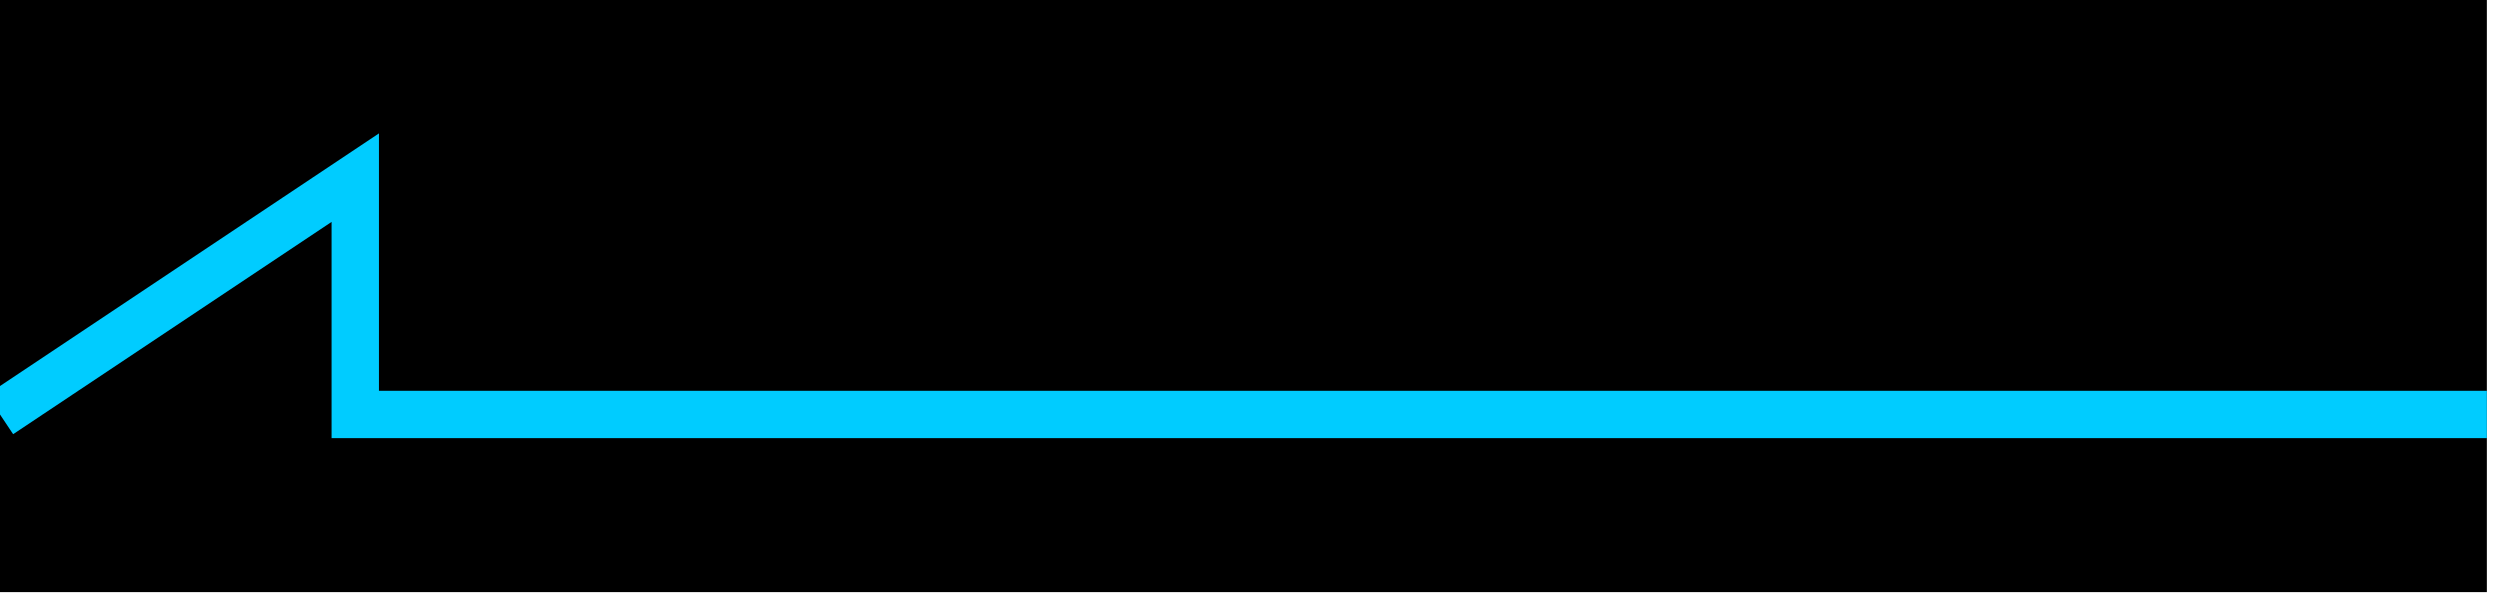
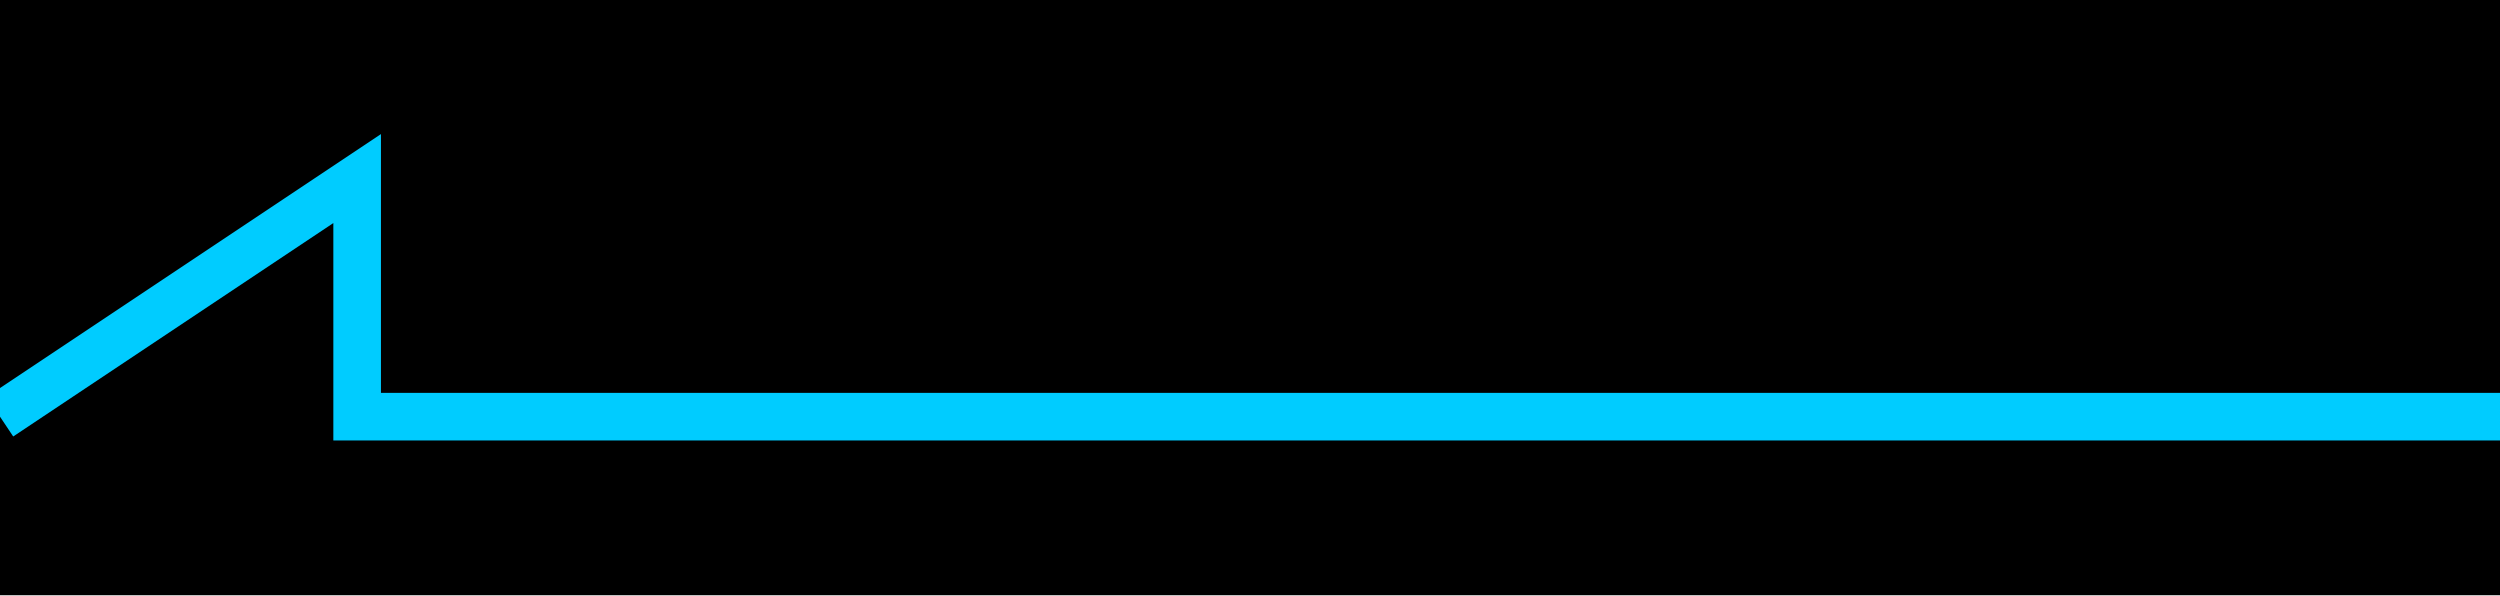
- <svg xmlns="http://www.w3.org/2000/svg" version="1.1" baseProfile="full" id="env_shape">
+ <svg xmlns="http://www.w3.org/2000/svg" version="1.1" baseProfile="full" id="env_shape" viewBox="0 0 210 50">
  <rect x="0" y="0" width="210 " height="50" style="fill:black" />
  <polyline points="0 35 30 15 30 35 210 35" stroke="#00ccff" stroke-width="4" stroke-linecap="butt" fill="none" stroke-linejoin="miter" />
</svg>
